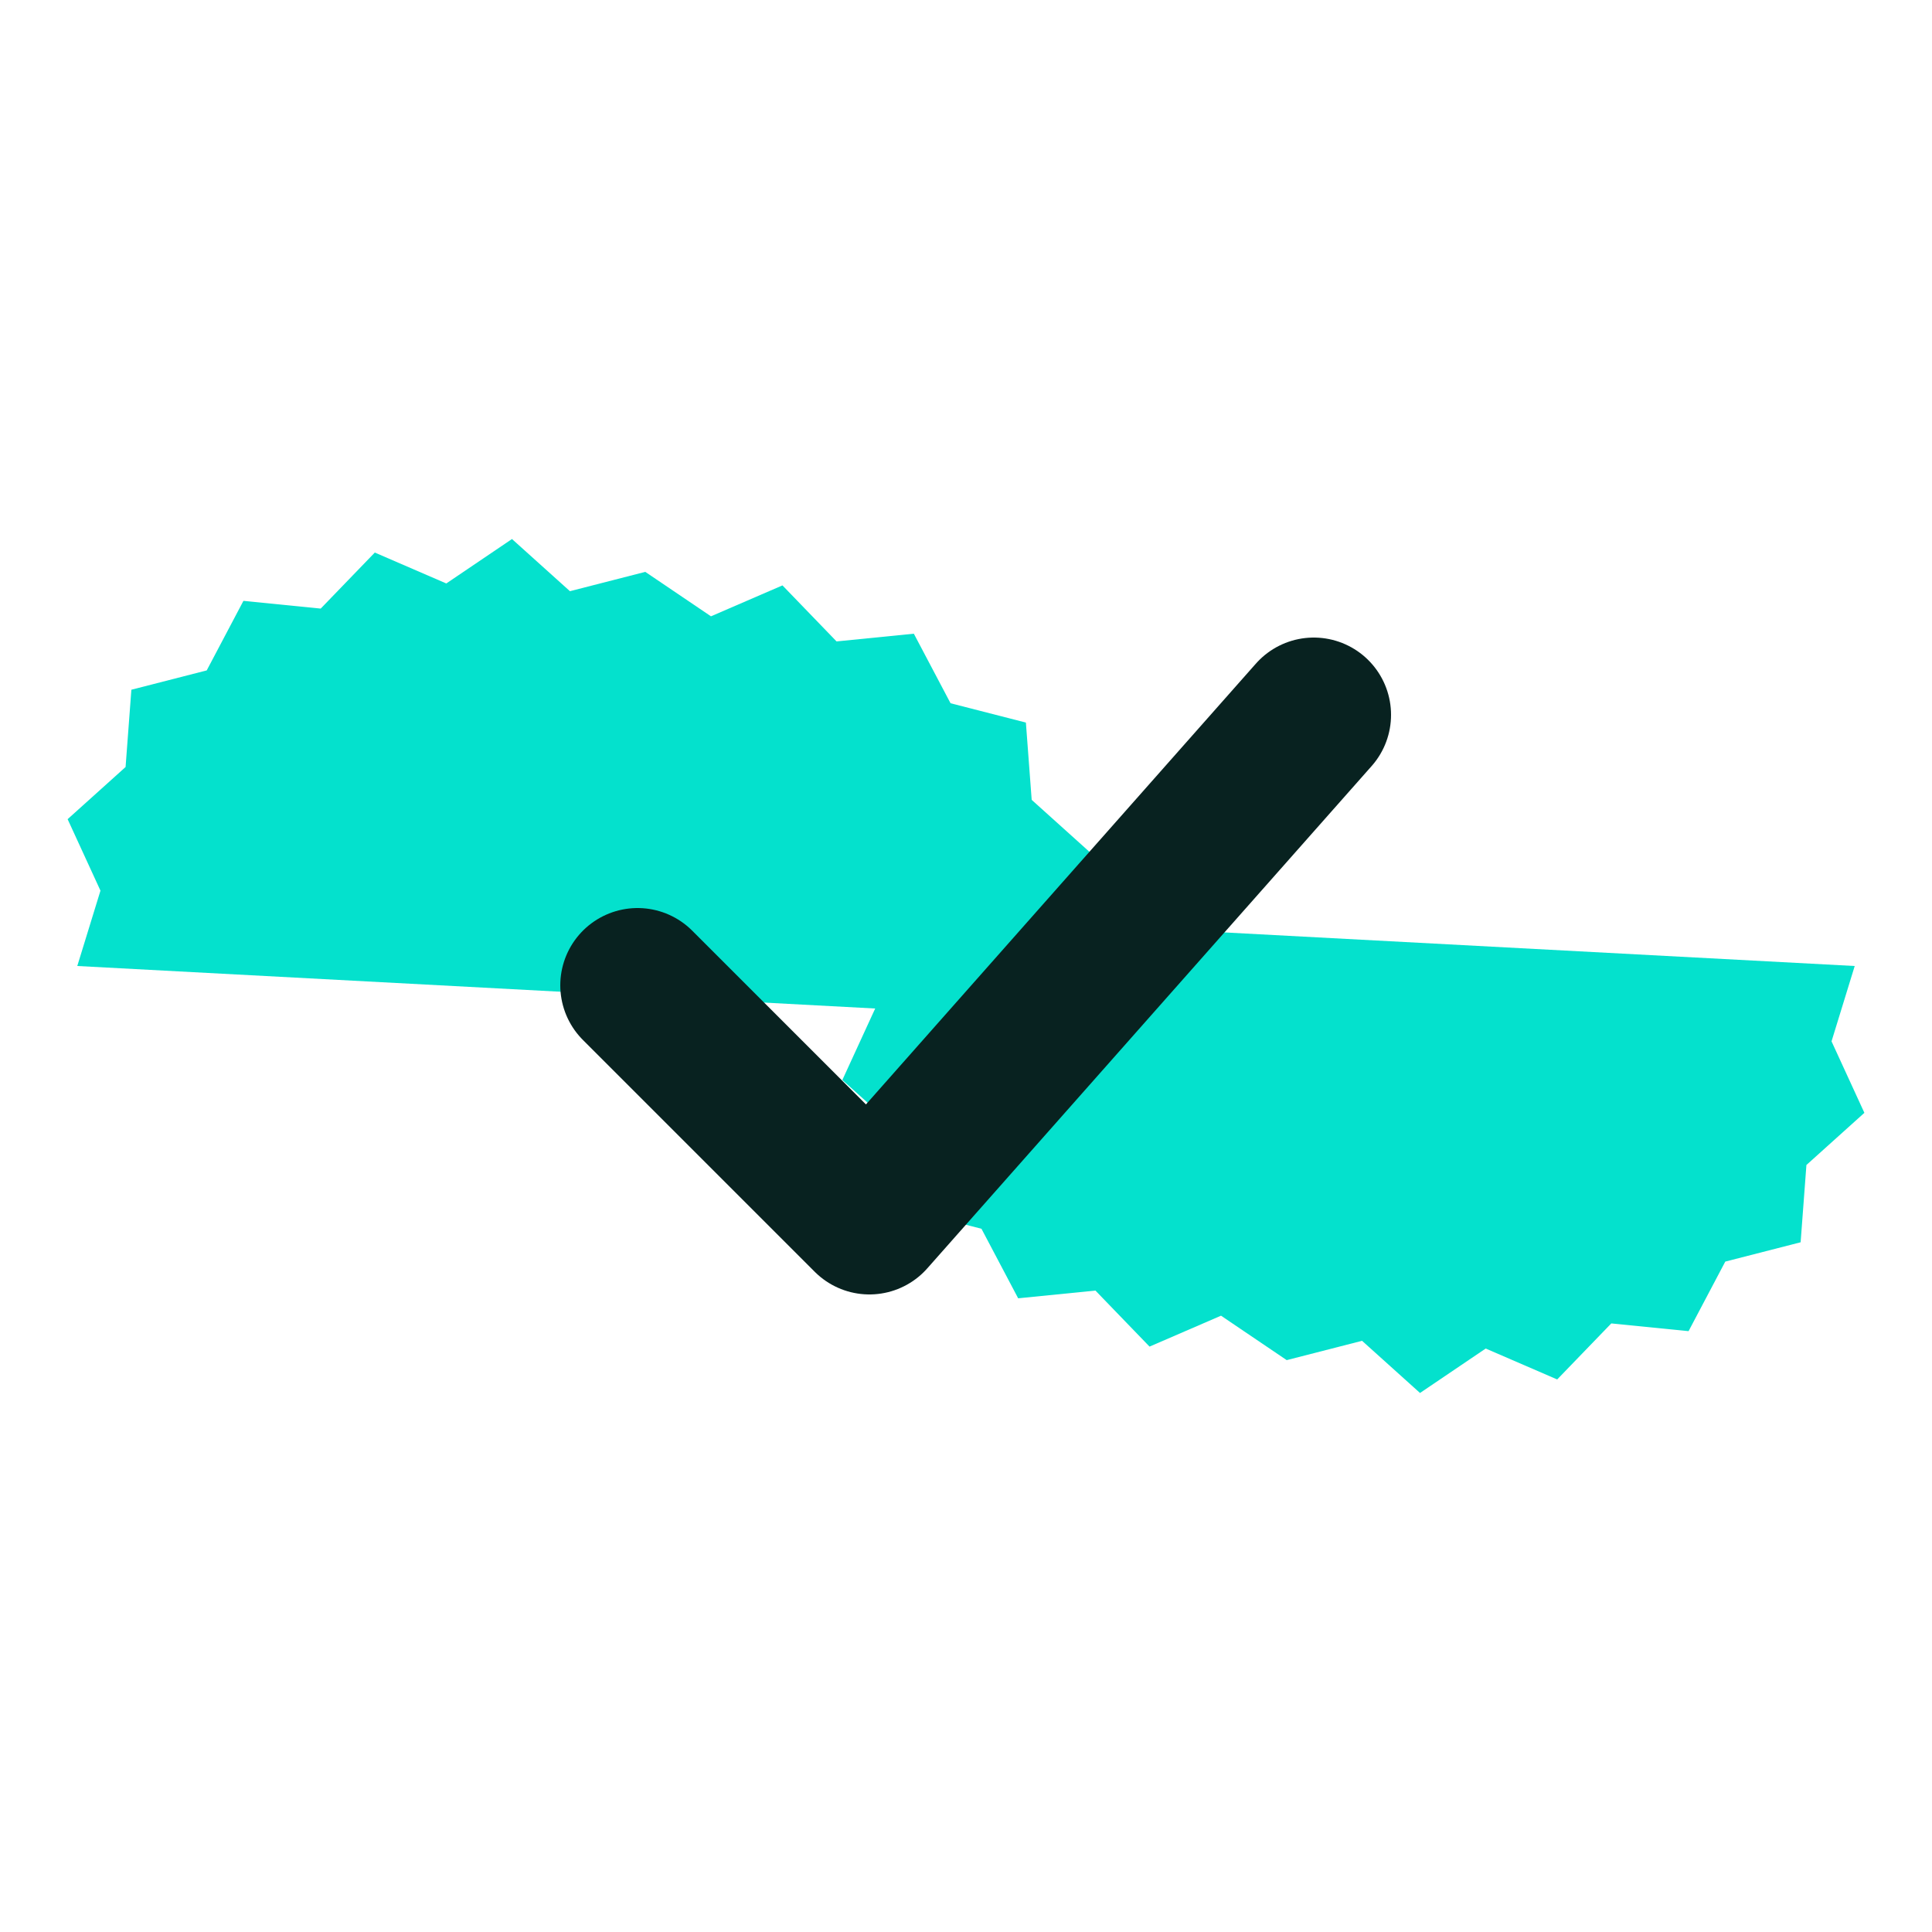
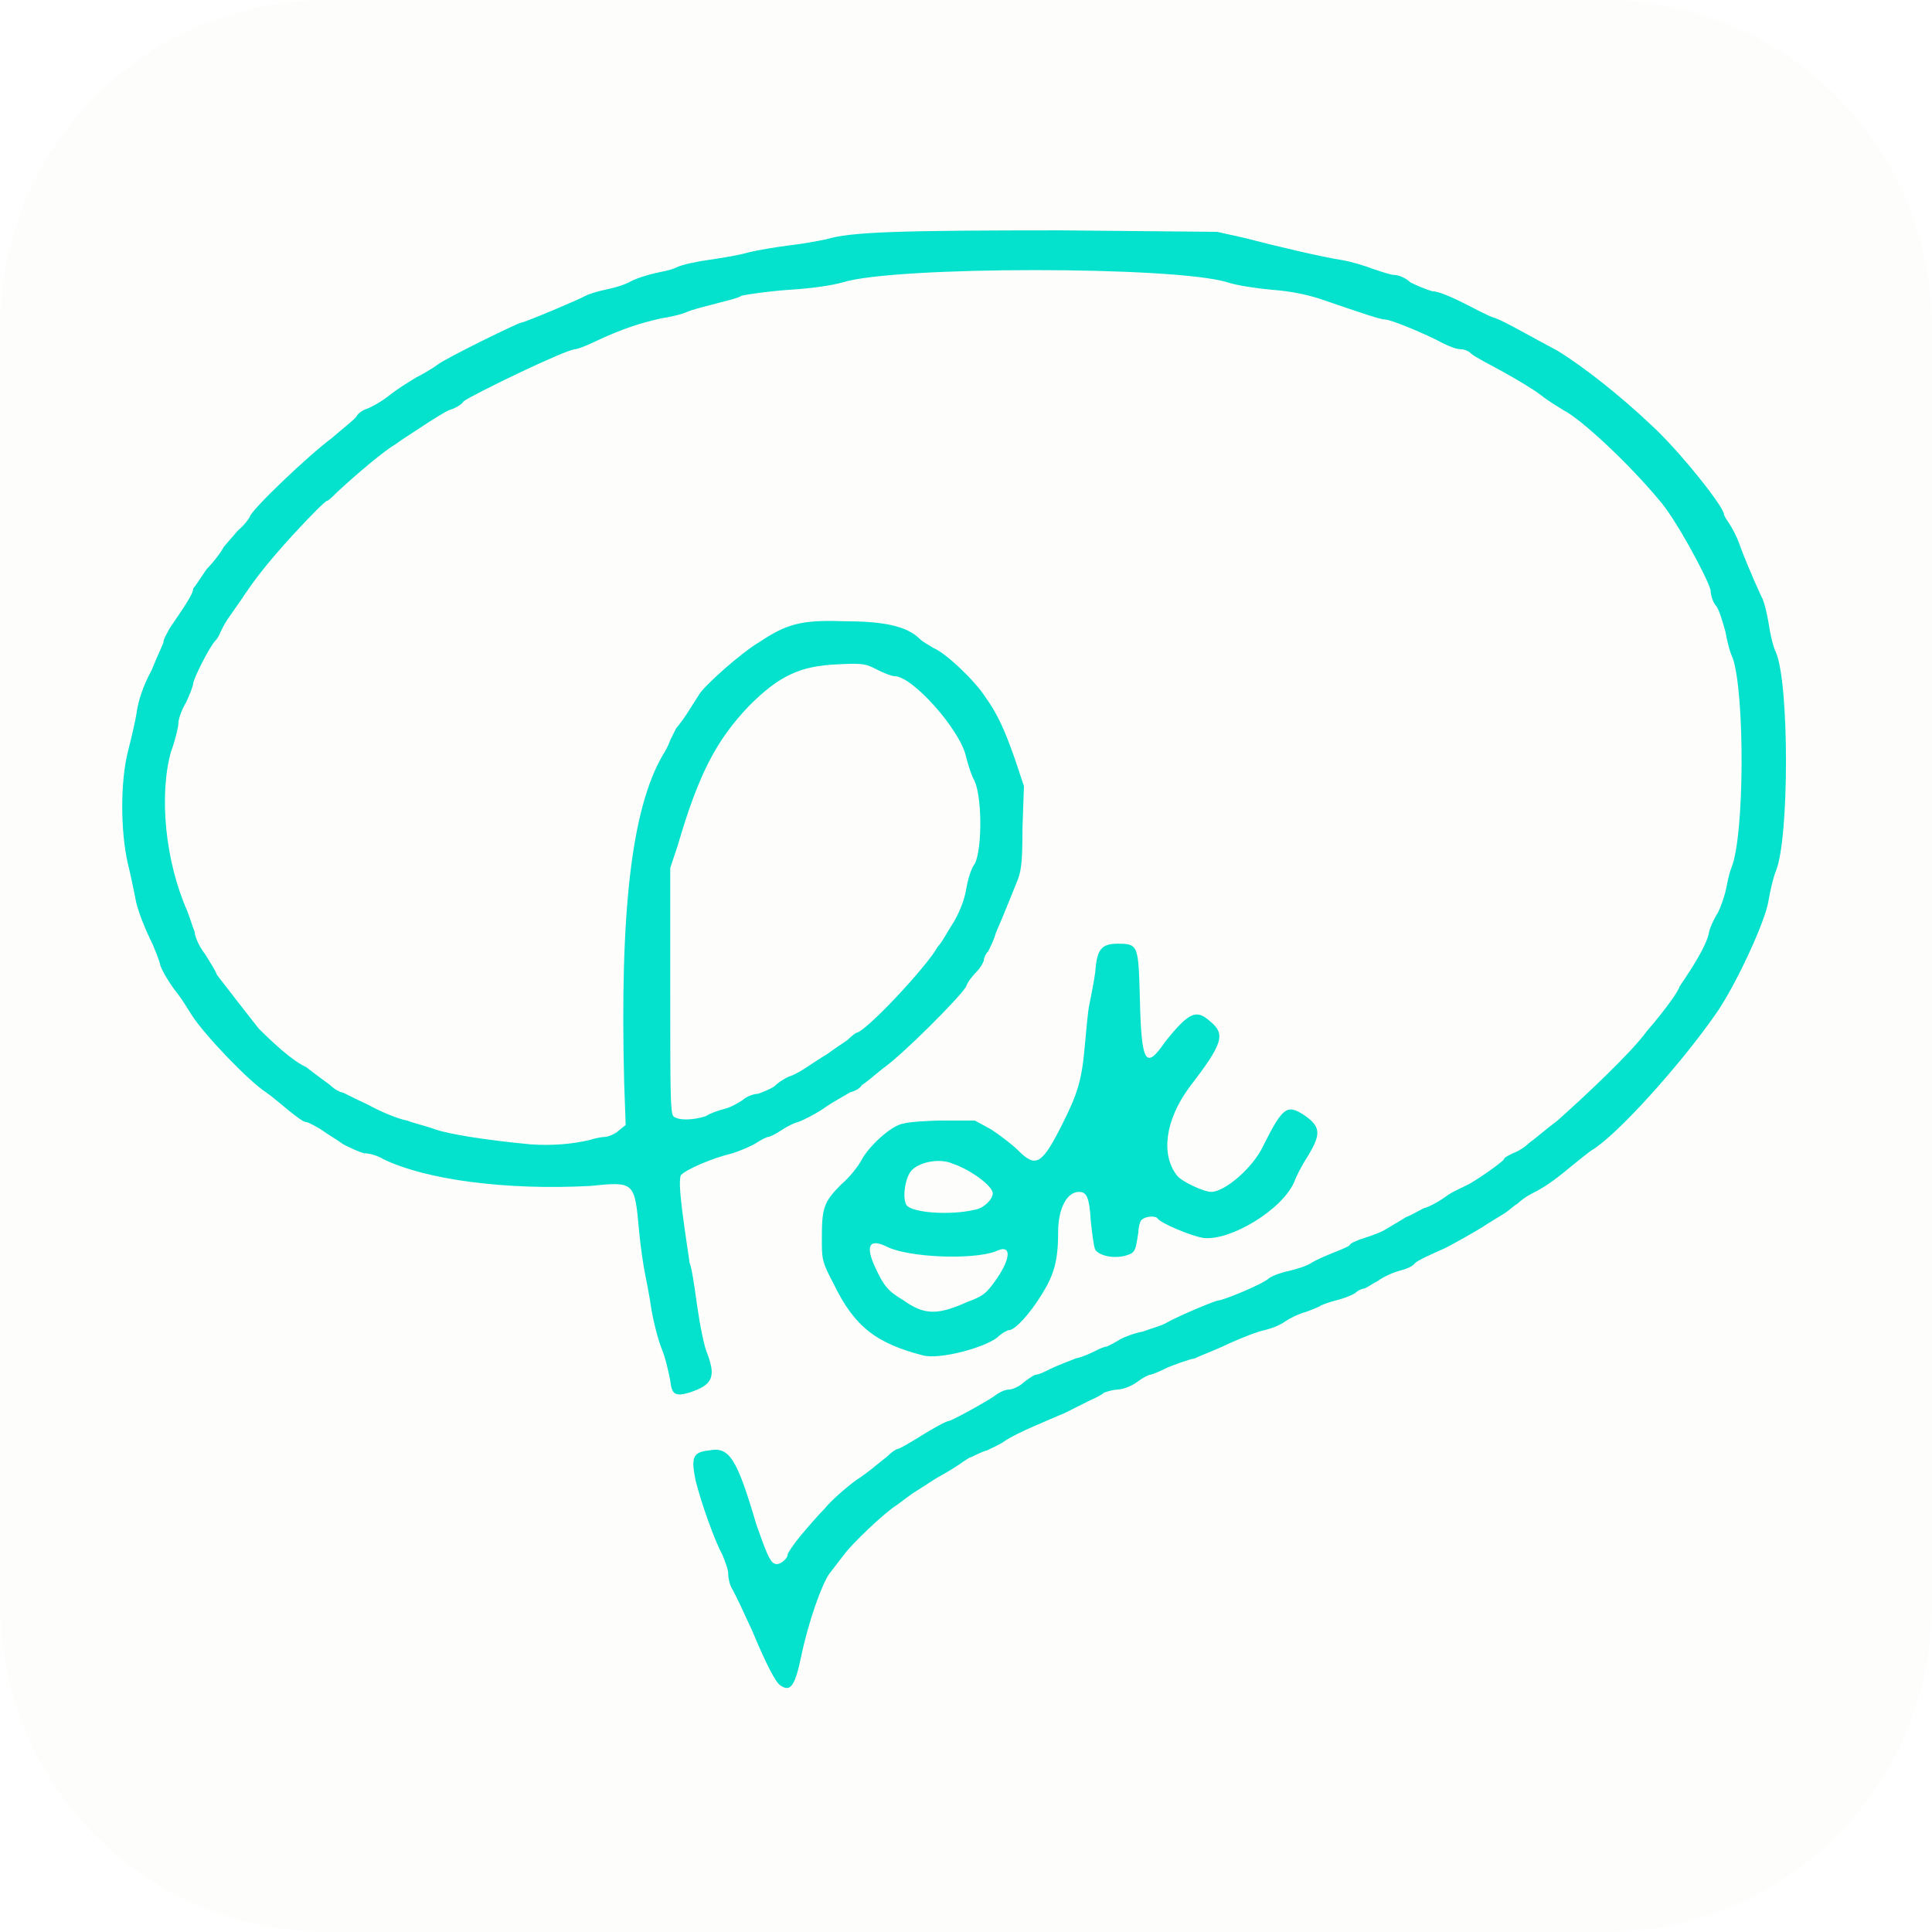
- <svg xmlns="http://www.w3.org/2000/svg" viewBox="0 0 100 100">
-   <path fill="#04E1CD" d="M96 50l-1.2 3.9 1.7 3.7-3 2.7-.3 4-3.9 1-1.9 3.6-4-.4-2.8 2.9-3.7-1.6-3.4 2.3-3-2.7-3.9 1-3.4-2.3-3.7 1.6-2.8-2.9-4 .4-1.9-3.6-3.9-1-.3-4-3-2.7 1.7-3.7L4 50l1.2-3.9-1.7-3.7 3-2.7.3-4 3.9-1 1.9-3.6 4 .4 2.8-2.9 3.7 1.6 3.4-2.3 3 2.7 3.9-1 3.4 2.3 3.7-1.6 2.8 2.9 4-.4 1.9 3.6 3.9 1 .3 4 3 2.7-1.7 3.7z" />
-   <path d="M33 51 L45 63 L68 37" fill="none" stroke="#082220" stroke-width="8" stroke-linecap="round" stroke-linejoin="round" />
+ <svg xmlns="http://www.w3.org/2000/svg" viewBox="-4.0 -11.5 130.0 130.0">
+   <rect x="-4.0" y="-11.5" width="130.0" height="130.0" rx="22" fill="#FDFEFC" />
+   <path fill="#04E1CD" fill-rule="evenodd" d="M48.5 101.9C48.2 101.7 47.6 100.6 46.6 98.2C45.9 96.7 45.6 96.0 45.2 95.3C45.1 95.1 45.0 94.7 45.0 94.4C45.0 94.1 44.8 93.6 44.6 93.1C44.1 92.2 43.2 89.7 42.8 88.1C42.5 86.6 42.6 86.2 43.7 86.1C45.1 85.8 45.6 86.7 46.9 91.1C47.5 92.8 47.8 93.6 48.1 93.7C48.4 93.9 49.0 93.4 49.0 93.1C49.0 93.0 49.4 92.4 49.9 91.8C50.4 91.2 51.1 90.4 51.5 90.0C51.9 89.5 52.8 88.7 53.6 88.1C54.4 87.6 55.3 86.8 55.7 86.5C56.0 86.2 56.3 86.0 56.4 86.0C56.5 86.0 57.2 85.6 58.0 85.1C58.8 84.6 59.7 84.1 59.9 84.1C60.4 83.9 62.6 82.7 63.1 82.3C63.4 82.1 63.7 82.0 63.9 82.0C64.1 82.0 64.6 81.8 64.9 81.5C65.3 81.2 65.6 81.0 65.7 81.0C65.9 81.0 66.3 80.8 66.7 80.6C67.1 80.4 67.9 80.1 68.4 79.9C68.9 79.8 69.5 79.5 69.7 79.4C69.9 79.3 70.3 79.1 70.5 79.1C70.7 79.0 71.1 78.8 71.4 78.6C71.6 78.5 72.3 78.2 72.9 78.1C73.4 77.9 74.2 77.7 74.5 77.5C75.4 77.0 77.8 76.0 78.0 76.0C78.3 76.0 81.0 74.9 81.4 74.5C81.7 74.3 82.3 74.1 82.8 74.0C83.2 73.9 83.9 73.7 84.2 73.5C84.5 73.3 85.2 73.0 85.7 72.8C86.2 72.6 86.7 72.4 86.8 72.3C86.9 72.1 87.3 72.0 87.5 71.9C87.8 71.8 88.5 71.6 89.1 71.3C89.6 71.0 90.3 70.6 90.6 70.4C90.9 70.3 91.4 70.0 91.8 69.8C92.2 69.7 92.9 69.3 93.3 69.0C93.7 68.7 94.4 68.4 94.8 68.2C95.7 67.7 97.2 66.6 97.2 66.5C97.2 66.4 97.4 66.3 97.8 66.1C98.1 66.0 98.6 65.7 98.9 65.4C99.2 65.2 100.0 64.5 100.8 63.9C102.6 62.3 105.8 59.3 106.8 57.9C108.1 56.4 109.0 55.1 109.0 54.9C109.0 54.9 109.2 54.6 109.4 54.3C110.2 53.1 110.9 51.9 111.0 51.2C111.1 50.8 111.4 50.2 111.6 49.9C111.8 49.5 112.0 48.9 112.1 48.5C112.2 48.1 112.3 47.4 112.5 46.9C113.4 44.7 113.4 35.2 112.6 32.8C112.4 32.4 112.2 31.6 112.1 31.0C111.9 30.3 111.7 29.6 111.5 29.3C111.3 29.1 111.1 28.6 111.1 28.2C110.9 27.4 108.7 23.3 107.6 22.1C105.6 19.7 102.4 16.7 101.2 16.1C100.9 15.9 100.2 15.5 99.7 15.1C99.2 14.7 98.0 14.0 97.1 13.5C96.2 13.0 95.2 12.5 95.0 12.3C94.8 12.1 94.5 12.0 94.3 12.0C94.0 12.0 93.5 11.8 93.1 11.6C92.0 11.0 89.6 10.0 89.2 10.0C88.9 10.0 87.7 9.6 84.8 8.6C83.8 8.3 82.9 8.1 81.6 8.0C80.5 7.9 79.2 7.7 78.6 7.5C75.1 6.4 56.2 6.4 52.7 7.5C52.0 7.7 50.7 7.9 49.1 8.0C47.7 8.1 46.3 8.3 45.9 8.4C45.6 8.6 44.6 8.8 43.9 9.0C43.1 9.2 42.4 9.4 42.2 9.5C42.0 9.6 41.3 9.8 40.6 9.9C39.2 10.2 37.9 10.6 36.0 11.5C35.4 11.8 34.8 12.0 34.7 12.0C34.1 12.0 27.9 15.0 27.2 15.5C27.1 15.7 26.6 16.0 26.2 16.1C25.8 16.3 25.0 16.8 24.4 17.2C23.8 17.6 23.0 18.1 22.6 18.4C21.9 18.8 20.1 20.3 18.7 21.6C18.4 21.9 18.1 22.2 18.0 22.2C17.9 22.2 16.9 23.2 15.7 24.5C13.7 26.7 13.0 27.7 12.2 28.9C12.0 29.2 11.7 29.6 11.5 29.9C11.2 30.3 11.0 30.7 10.9 30.9C10.8 31.1 10.7 31.4 10.5 31.6C10.1 32.0 9.0 34.2 9.0 34.5C9.0 34.6 8.8 35.2 8.5 35.8C8.2 36.3 8.0 36.9 8.0 37.2C8.0 37.4 7.8 38.3 7.5 39.1C6.7 42.0 7.1 46.4 8.6 49.8C8.8 50.3 9.0 51.0 9.1 51.2C9.1 51.5 9.4 52.2 9.8 52.7C10.1 53.2 10.5 53.8 10.6 54.1C10.9 54.5 13.0 57.2 13.4 57.7C14.4 58.7 15.7 59.9 16.6 60.3C17.1 60.7 17.8 61.2 18.2 61.5C18.5 61.8 18.9 62.0 19.0 62.0C19.1 62.0 19.8 62.4 20.7 62.8C21.6 63.3 22.8 63.8 23.4 63.9C23.9 64.1 24.8 64.3 25.3 64.5C26.2 64.8 28.5 65.2 31.7 65.5C33.0 65.6 34.5 65.5 35.7 65.2C36.0 65.1 36.5 65.0 36.7 65.0C36.9 65.0 37.4 64.8 37.6 64.6L38.1 64.2L38.0 61.4C37.7 49.8 38.5 42.9 40.6 39.3C40.8 39.0 41.0 38.6 41.1 38.3C41.2 38.1 41.4 37.7 41.5 37.5C42.1 36.8 42.6 35.9 43.0 35.3C43.3 34.7 45.9 32.4 47.1 31.7C48.9 30.5 49.9 30.2 52.7 30.3C55.4 30.3 57.0 30.6 57.9 31.5C58.1 31.7 58.5 31.9 58.8 32.1C59.6 32.4 61.6 34.3 62.3 35.4C63.1 36.5 63.6 37.6 64.3 39.6L64.9 41.4L64.8 44.2C64.8 46.7 64.7 47.2 64.4 47.9C63.6 49.9 63.3 50.6 63.0 51.3C62.9 51.7 62.6 52.3 62.5 52.5C62.3 52.7 62.2 53.0 62.2 53.1C62.2 53.2 62.0 53.6 61.7 53.9C61.4 54.2 61.1 54.6 61.0 54.9C60.5 55.7 56.7 59.5 55.4 60.4C54.8 60.9 54.2 61.4 54.0 61.5C53.9 61.7 53.6 61.9 53.2 62.0C52.9 62.2 52.1 62.6 51.4 63.1C50.8 63.5 50.0 63.9 49.7 64.0C49.3 64.1 48.8 64.4 48.5 64.6C48.2 64.8 47.8 65.0 47.7 65.0C47.6 65.0 47.2 65.2 46.9 65.4C46.6 65.6 45.9 65.9 45.3 66.1C44.0 66.4 42.1 67.2 41.8 67.6C41.7 68.0 41.7 68.7 42.2 72.1C42.3 72.8 42.4 73.4 42.4 73.5C42.5 73.6 42.7 74.8 42.9 76.3C43.1 77.7 43.4 79.2 43.6 79.6C44.2 81.2 43.9 81.7 42.4 82.2C41.4 82.5 41.2 82.3 41.1 81.4C41.0 80.9 40.8 79.9 40.5 79.2C40.2 78.4 39.9 77.1 39.8 76.4C39.7 75.7 39.5 74.7 39.4 74.2C39.3 73.7 39.1 72.4 39.0 71.3C38.7 68.0 38.7 68.0 35.7 68.3C30.1 68.6 24.7 67.9 21.8 66.5C21.5 66.3 20.9 66.1 20.5 66.1C20.1 66.0 19.5 65.7 19.1 65.5C18.7 65.2 18.0 64.8 17.6 64.5C17.1 64.2 16.7 64.0 16.6 64.0C16.4 64.0 15.9 63.6 15.4 63.2C14.8 62.7 14.2 62.2 13.9 62.0C12.8 61.3 9.8 58.2 8.9 56.8C8.7 56.5 8.3 55.8 7.9 55.3C7.5 54.8 7.0 54.0 6.8 53.5C6.7 53.0 6.4 52.4 6.3 52.1C5.7 50.9 5.2 49.6 5.1 48.9C5.0 48.4 4.8 47.4 4.6 46.6C4.1 44.4 4.1 41.1 4.6 39.1C4.8 38.3 5.1 37.1 5.2 36.4C5.3 35.7 5.6 34.7 6.2 33.6C6.6 32.6 7.0 31.8 7.0 31.7C7.0 31.5 7.2 31.2 7.4 30.8C8.7 28.9 9.0 28.4 9.0 28.1C9.1 28.0 9.5 27.4 9.9 26.8C10.4 26.3 10.9 25.6 11.0 25.4C11.1 25.2 11.6 24.7 12.0 24.2C12.5 23.8 12.8 23.3 12.8 23.3C12.8 22.9 16.8 19.1 18.3 18.0C19.1 17.3 19.9 16.7 20.0 16.5C20.1 16.3 20.4 16.1 20.7 16.0C21.0 15.9 21.7 15.5 22.2 15.1C22.7 14.7 23.5 14.2 24.0 13.9C24.4 13.7 25.1 13.3 25.5 13.0C26.2 12.5 30.9 10.2 31.1 10.2C31.3 10.2 35.1 8.6 35.4 8.4C35.6 8.3 36.2 8.1 36.7 8.0C37.2 7.9 38.0 7.7 38.5 7.4C38.9 7.2 39.6 7.0 40.0 6.9C40.4 6.8 41.1 6.7 41.5 6.5C41.9 6.3 42.9 6.1 43.6 6.0C44.3 5.9 45.6 5.7 46.3 5.5C47.1 5.3 48.4 5.1 49.2 5.0C50.1 4.9 51.1 4.7 51.6 4.6C53.2 4.1 56.6 4.0 67.4 4.0L77.9 4.1L79.7 4.5C82.0 5.1 85.0 5.8 86.3 6.0C86.9 6.1 87.9 6.4 88.4 6.6C89.0 6.8 89.6 7.0 89.8 7.0C90.1 7.0 90.6 7.2 90.9 7.5C91.3 7.7 92.0 8.0 92.4 8.1C92.8 8.1 93.7 8.5 94.5 8.9C95.3 9.3 96.2 9.8 96.6 9.9C97.2 10.1 99.1 11.2 100.8 12.1C102.6 13.2 105.1 15.2 107.0 17.0C108.9 18.7 112.0 22.6 112.0 23.1C112.0 23.2 112.2 23.5 112.4 23.8C112.6 24.1 112.9 24.7 113.0 25.0C113.2 25.6 113.9 27.3 114.5 28.6C114.7 28.9 114.9 29.8 115.0 30.4C115.1 31.1 115.3 32.0 115.5 32.4C116.4 34.5 116.4 44.9 115.5 47.1C115.3 47.6 115.1 48.5 115.0 49.1C114.8 50.5 112.7 55.0 111.4 56.8C109.1 60.1 104.8 64.9 103.1 65.9C102.8 66.1 102.2 66.6 101.7 67.0C100.5 68.0 99.9 68.4 99.1 68.8C98.7 69.0 98.3 69.3 98.1 69.5C97.9 69.6 97.6 69.9 97.3 70.1C97.0 70.3 96.3 70.7 95.7 71.1C95.2 71.4 94.0 72.1 93.2 72.5C92.3 72.9 91.4 73.3 91.2 73.5C91.1 73.7 90.6 73.9 90.2 74.0C89.8 74.1 89.1 74.4 88.7 74.7C88.3 74.9 87.9 75.2 87.8 75.2C87.7 75.2 87.4 75.3 87.2 75.5C86.9 75.7 86.3 75.9 85.9 76.0C85.5 76.1 84.9 76.3 84.8 76.4C84.6 76.5 84.1 76.7 83.8 76.8C83.4 76.9 82.8 77.2 82.5 77.4C82.1 77.7 81.5 77.9 81.1 78.0C80.6 78.1 79.6 78.5 78.7 78.9C77.9 79.3 76.8 79.7 76.4 79.9C75.9 80.0 75.1 80.3 74.6 80.5C74.0 80.8 73.5 81.0 73.4 81.0C73.3 81.0 72.9 81.2 72.5 81.5C72.1 81.8 71.5 82.0 71.2 82.0C71.0 82.0 70.6 82.1 70.3 82.2C70.1 82.4 69.6 82.6 69.2 82.8C68.8 83.0 68.0 83.4 67.6 83.6C67.1 83.8 66.2 84.2 65.5 84.5C64.8 84.8 64.0 85.2 63.7 85.4C63.3 85.7 62.8 85.9 62.4 86.1C62.0 86.2 61.5 86.5 61.2 86.6C60.7 86.9 60.7 87.0 59.3 87.8C58.9 88.0 58.2 88.5 57.7 88.8C57.2 89.1 56.6 89.6 56.3 89.8C55.5 90.3 53.3 92.4 52.8 93.1C52.5 93.5 52.1 94.0 51.8 94.4C51.3 95.1 50.4 97.6 49.9 100.0C49.5 101.9 49.2 102.4 48.5 101.9ZM58.1 79.7C55.0 78.9 53.5 77.8 52.1 74.9C51.3 73.4 51.3 73.2 51.3 71.9C51.3 69.8 51.4 69.4 52.6 68.2C53.2 67.7 53.8 66.9 54.0 66.5C54.5 65.6 56.0 64.2 56.8 64.1C57.1 64.0 58.4 63.9 59.5 63.9L61.6 63.9L62.7 64.5C63.3 64.9 64.1 65.5 64.5 65.9C65.7 67.1 66.1 66.9 67.5 64.1C68.5 62.1 68.8 61.2 69.0 58.8C69.1 57.8 69.2 56.5 69.3 56.1C69.4 55.6 69.6 54.6 69.7 53.9C69.8 52.4 70.1 52.0 71.2 52.0C72.6 52.0 72.6 52.1 72.7 55.7C72.8 60.1 73.1 60.5 74.4 58.6C76.0 56.6 76.5 56.4 77.4 57.2C78.5 58.1 78.3 58.7 76.0 61.7C74.4 63.9 74.1 66.2 75.2 67.6C75.5 68.0 77.0 68.7 77.5 68.7C78.4 68.7 80.3 67.1 81.0 65.6C82.3 63.0 82.6 62.8 83.7 63.5C84.9 64.3 84.9 64.8 84.0 66.3C83.6 66.9 83.2 67.7 83.1 68.0C82.3 69.9 78.8 72.0 77.0 71.8C76.2 71.7 74.1 70.8 73.9 70.5C73.8 70.3 73.1 70.3 72.8 70.6C72.7 70.7 72.6 71.1 72.6 71.4C72.4 72.7 72.4 72.8 71.7 73.0C70.9 73.2 70.0 73.0 69.7 72.6C69.6 72.4 69.5 71.6 69.4 70.7C69.3 69.0 69.1 68.7 68.6 68.7C67.8 68.7 67.2 69.8 67.2 71.4C67.2 73.4 66.9 74.3 66.1 75.6C65.3 76.9 64.3 78.0 63.9 78.0C63.8 78.0 63.4 78.2 63.1 78.5C62.2 79.2 59.2 80.0 58.1 79.7ZM61.1 76.1C62.2 75.7 62.4 75.5 63.1 74.5C64.1 73.0 64.0 72.2 63.0 72.7C61.4 73.3 57.1 73.1 55.7 72.4C54.5 71.8 54.2 72.3 54.9 73.8C55.5 75.1 55.8 75.4 56.8 76.0C58.2 77.0 59.1 77.0 61.1 76.1ZM61.6 69.9C62.2 69.8 62.8 69.2 62.8 68.8C62.8 68.3 61.3 67.2 60.1 66.8C59.2 66.4 57.8 66.7 57.3 67.3C56.9 67.8 56.7 69.1 57.0 69.6C57.4 70.1 59.9 70.3 61.6 69.9ZM43.5 63.6C43.8 63.4 44.4 63.2 44.8 63.1C45.2 63.0 45.7 62.7 46.0 62.5C46.2 62.3 46.7 62.1 47.0 62.1C47.3 62.0 47.8 61.8 48.1 61.6C48.4 61.3 48.9 61.0 49.2 60.9C49.5 60.8 50.0 60.5 50.3 60.3C50.6 60.1 51.2 59.7 51.7 59.4C52.1 59.1 52.7 58.7 53.0 58.5C53.3 58.2 53.6 58.0 53.6 58.0C54.2 58.0 58.4 53.5 59.1 52.2C59.4 51.9 59.8 51.1 60.2 50.5C60.6 49.8 60.9 49.0 61.0 48.4C61.1 47.8 61.3 47.0 61.6 46.6C62.1 45.6 62.1 41.9 61.5 40.9C61.3 40.5 61.1 39.8 61.0 39.4C60.6 37.6 57.4 34.0 56.2 34.0C56.0 34.0 55.5 33.8 55.1 33.6C54.3 33.2 54.2 33.1 52.4 33.2C49.8 33.3 48.4 34.0 46.4 36.0C44.2 38.3 43.0 40.6 41.6 45.4L41.1 46.9L41.1 55.1C41.1 61.8 41.1 63.3 41.3 63.6C41.6 63.9 42.6 63.9 43.5 63.6Z" />
</svg>
